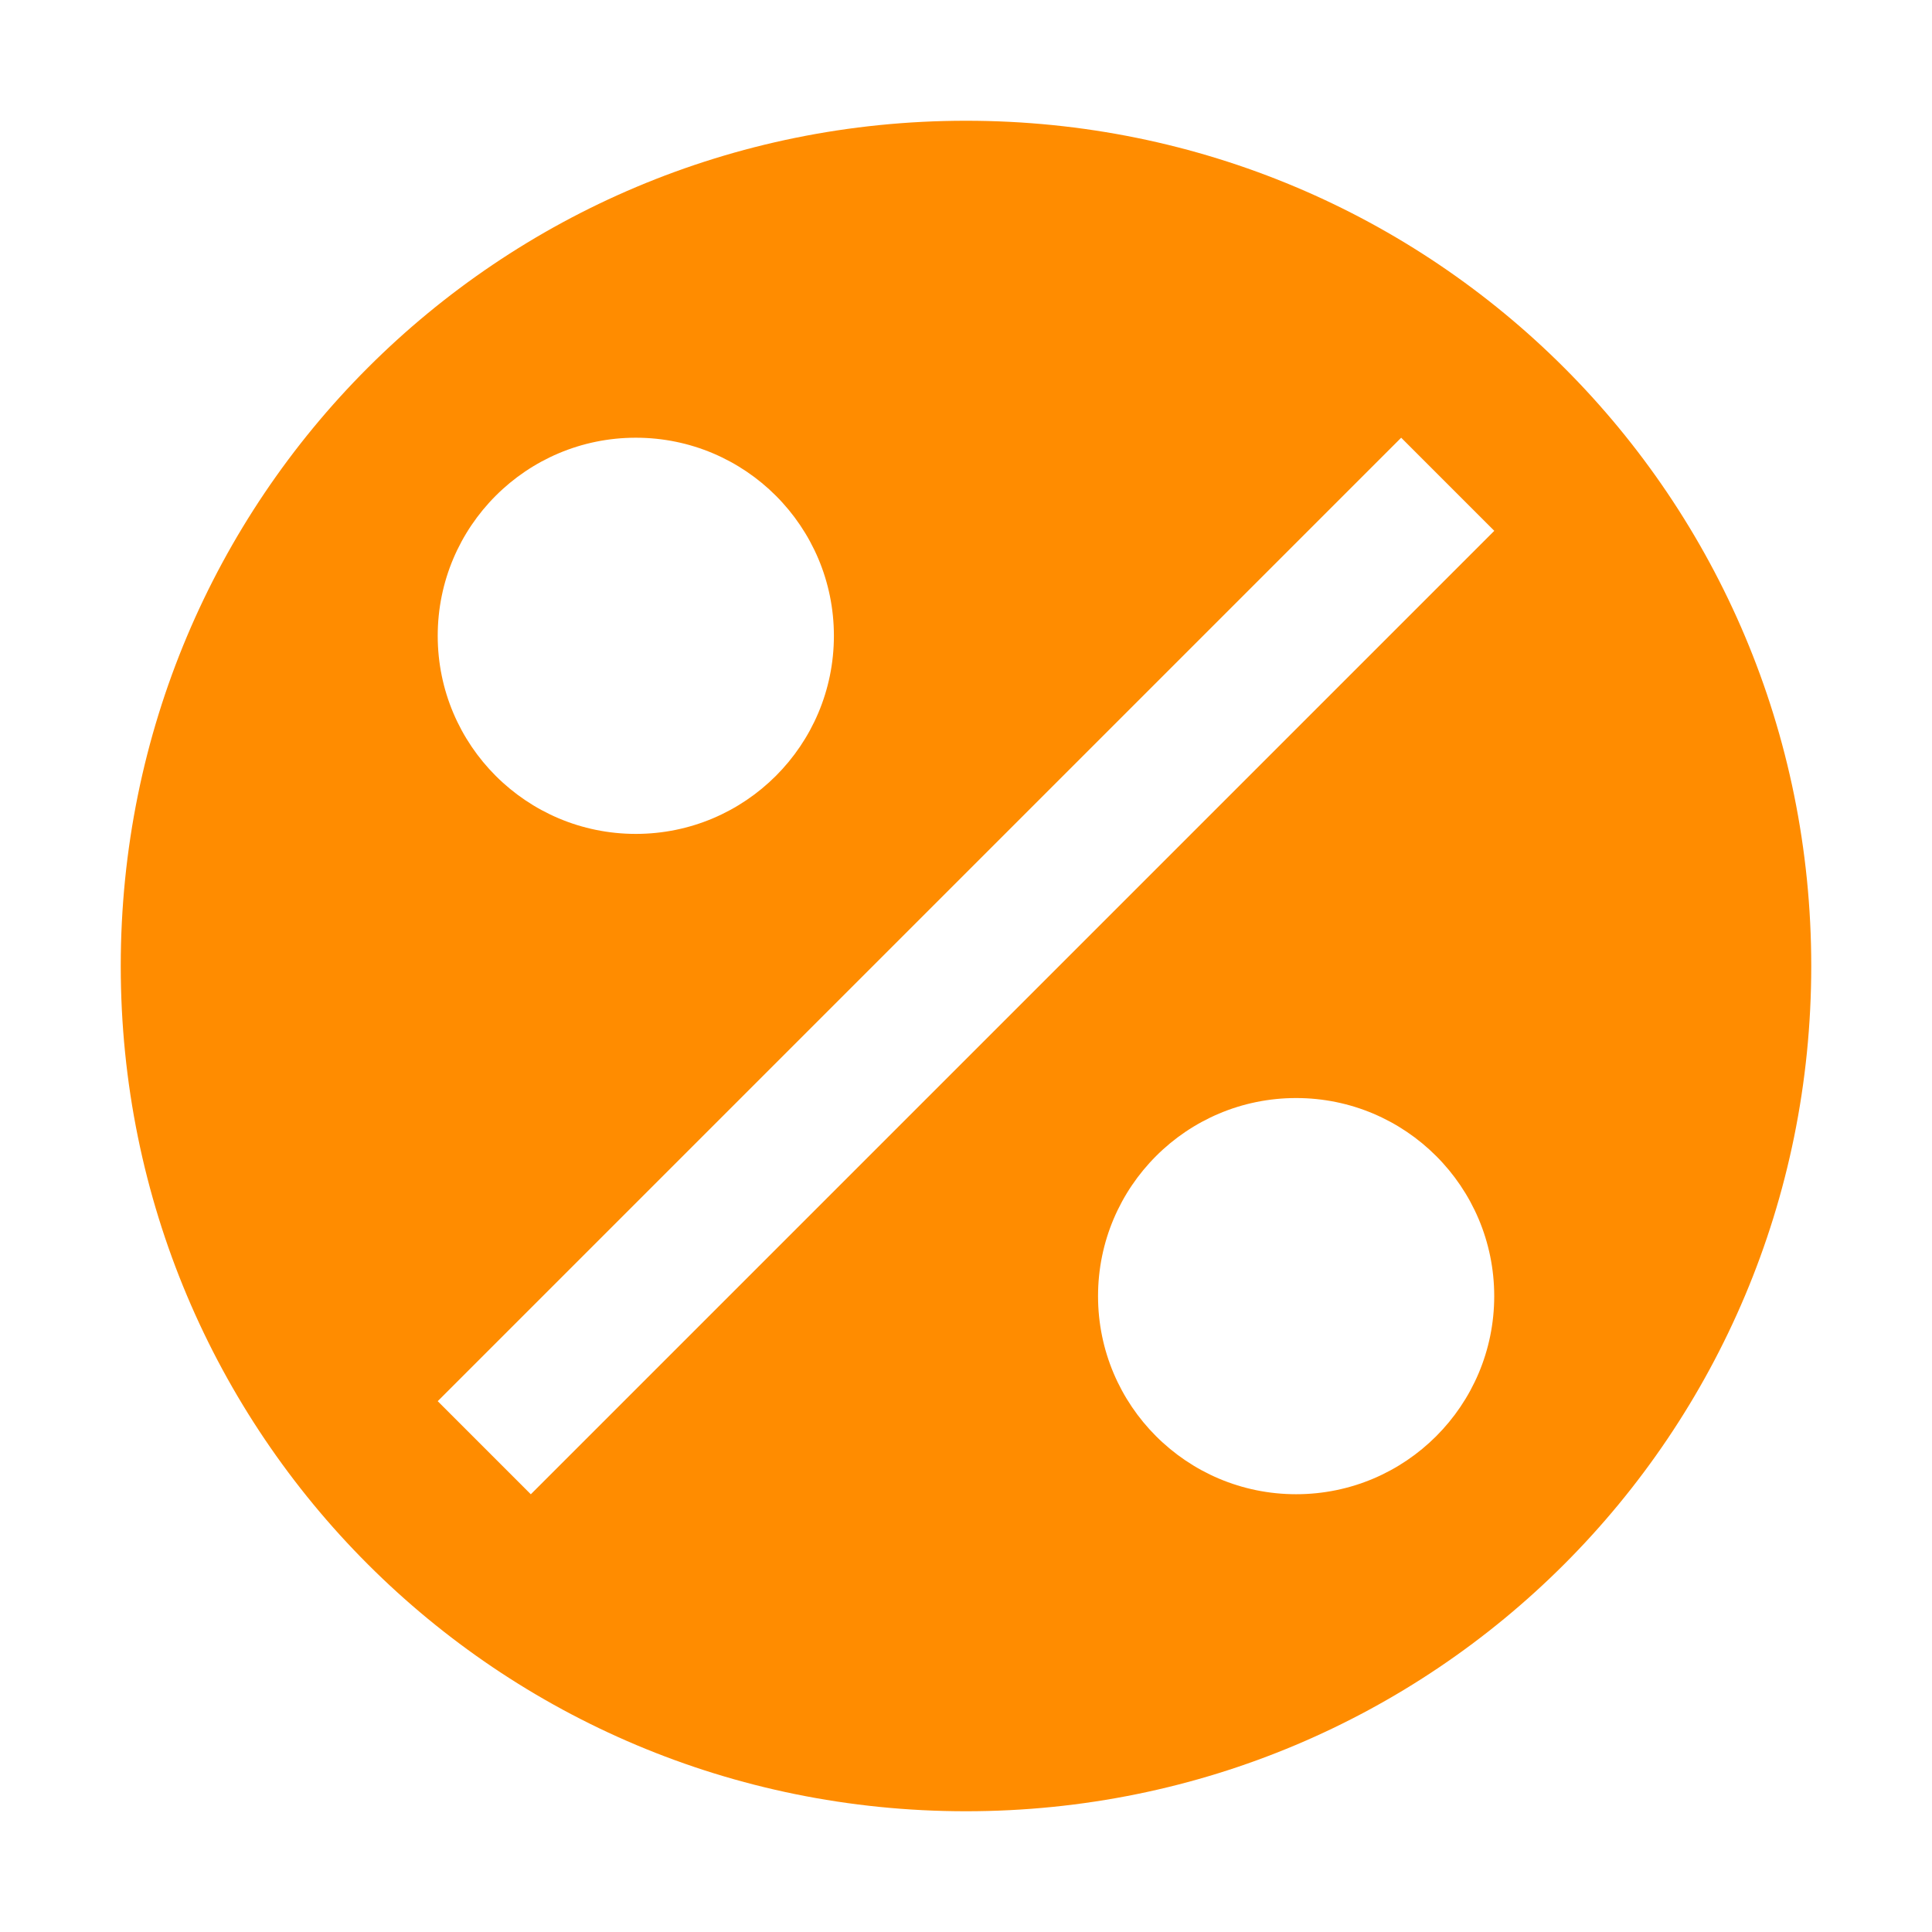
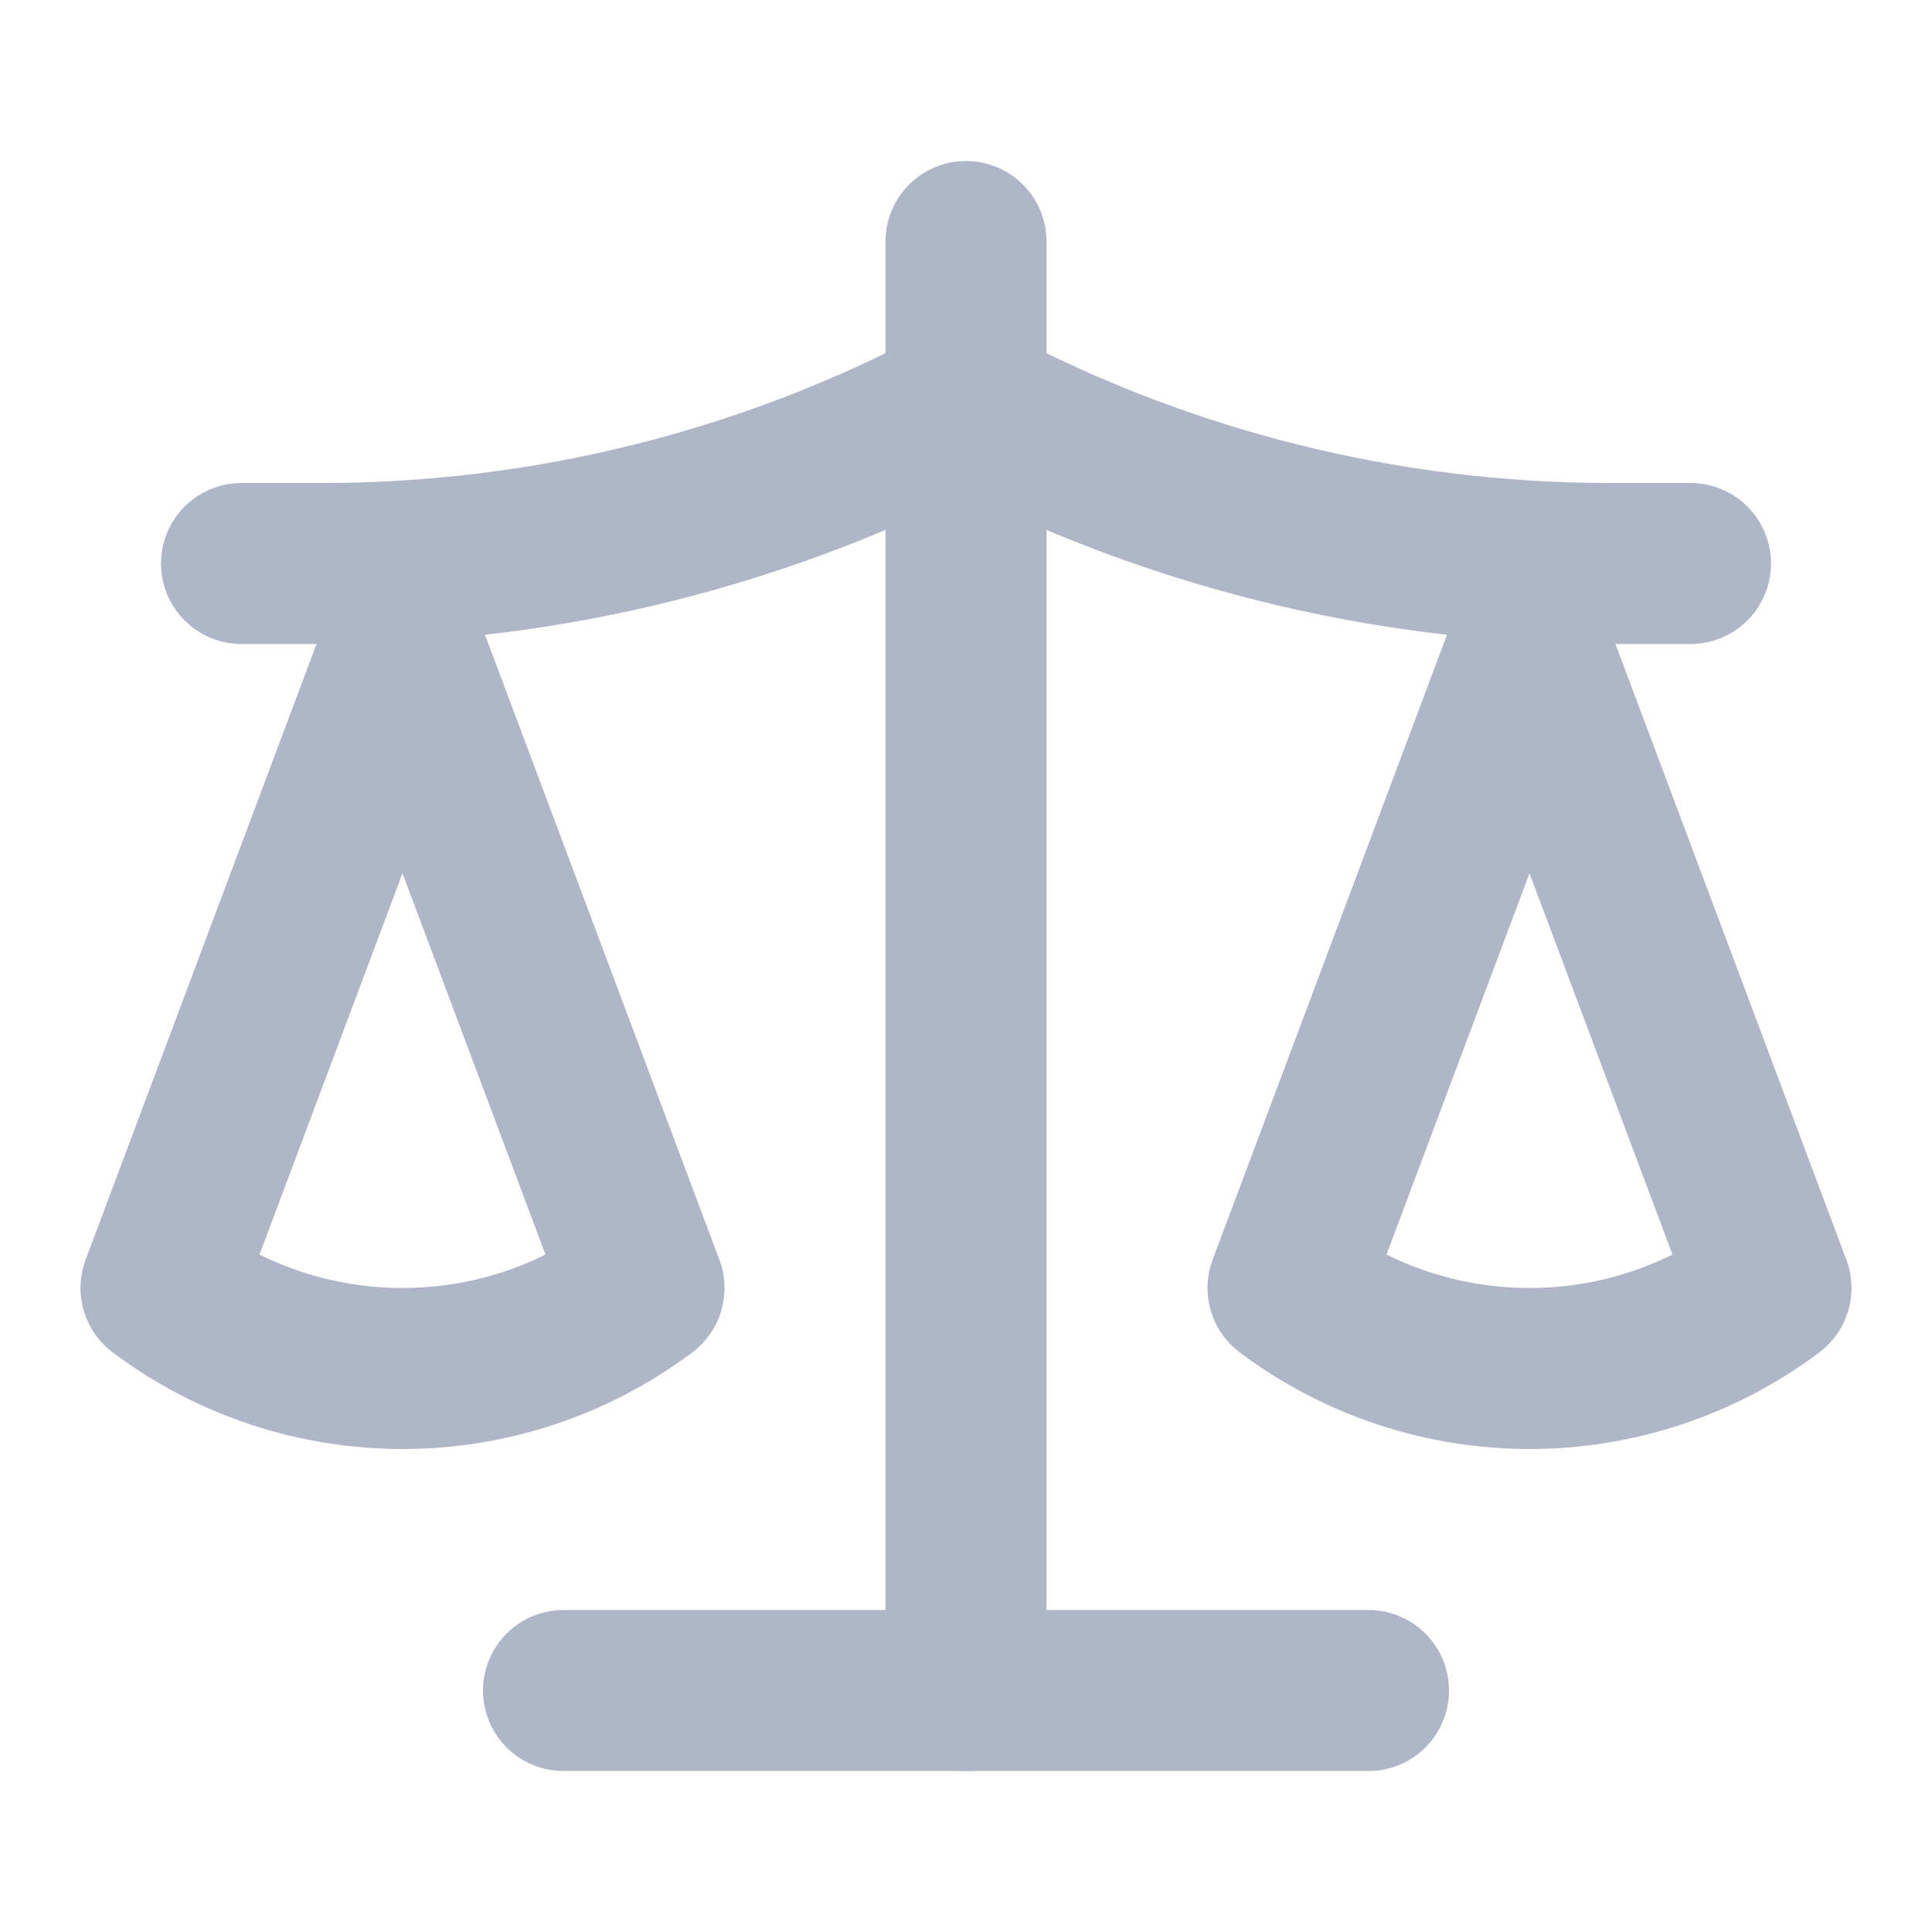
- <svg xmlns="http://www.w3.org/2000/svg" height="32" viewBox="0 0 32 32" width="32">
-   <path d="m16 2c-7.756 0-14 6.244-14 14 0 7.756 6.244 14 14 14 7.756 0 14-6.244 14-14 0-7.756-6.244-14-14-14zm-5.469 5.25a3.281 3.281 0 0 1 3.281 3.281 3.281 3.281 0 0 1 -3.281 3.281 3.281 3.281 0 0 1 -3.281-3.281 3.281 3.281 0 0 1 3.281-3.281zm12.677 0 1.542 1.542-15.958 15.958-1.542-1.542zm-1.74 10.937a3.281 3.281 0 0 1 3.281 3.281 3.281 3.281 0 0 1 -3.281 3.281 3.281 3.281 0 0 1 -3.281-3.281 3.281 3.281 0 0 1 3.281-3.281z" fill="#ff8c00" stroke-width="1.75" />
+ <svg xmlns="http://www.w3.org/2000/svg" width="24" height="24" viewBox="0 0 24 24" fill="none" stroke="#aeb6c8" stroke-width="2" stroke-linecap="round" stroke-linejoin="round">
+   <path d="M12 3v18" />
+   <path d="m19 8 3 8a5 5 0 0 1-6 0zV7" />
+   <path d="M3 7h1a17 17 0 0 0 8-2 17 17 0 0 0 8 2h1" />
+   <path d="m5 8 3 8a5 5 0 0 1-6 0zV7" />
+   <path d="M7 21h10" />
</svg>
